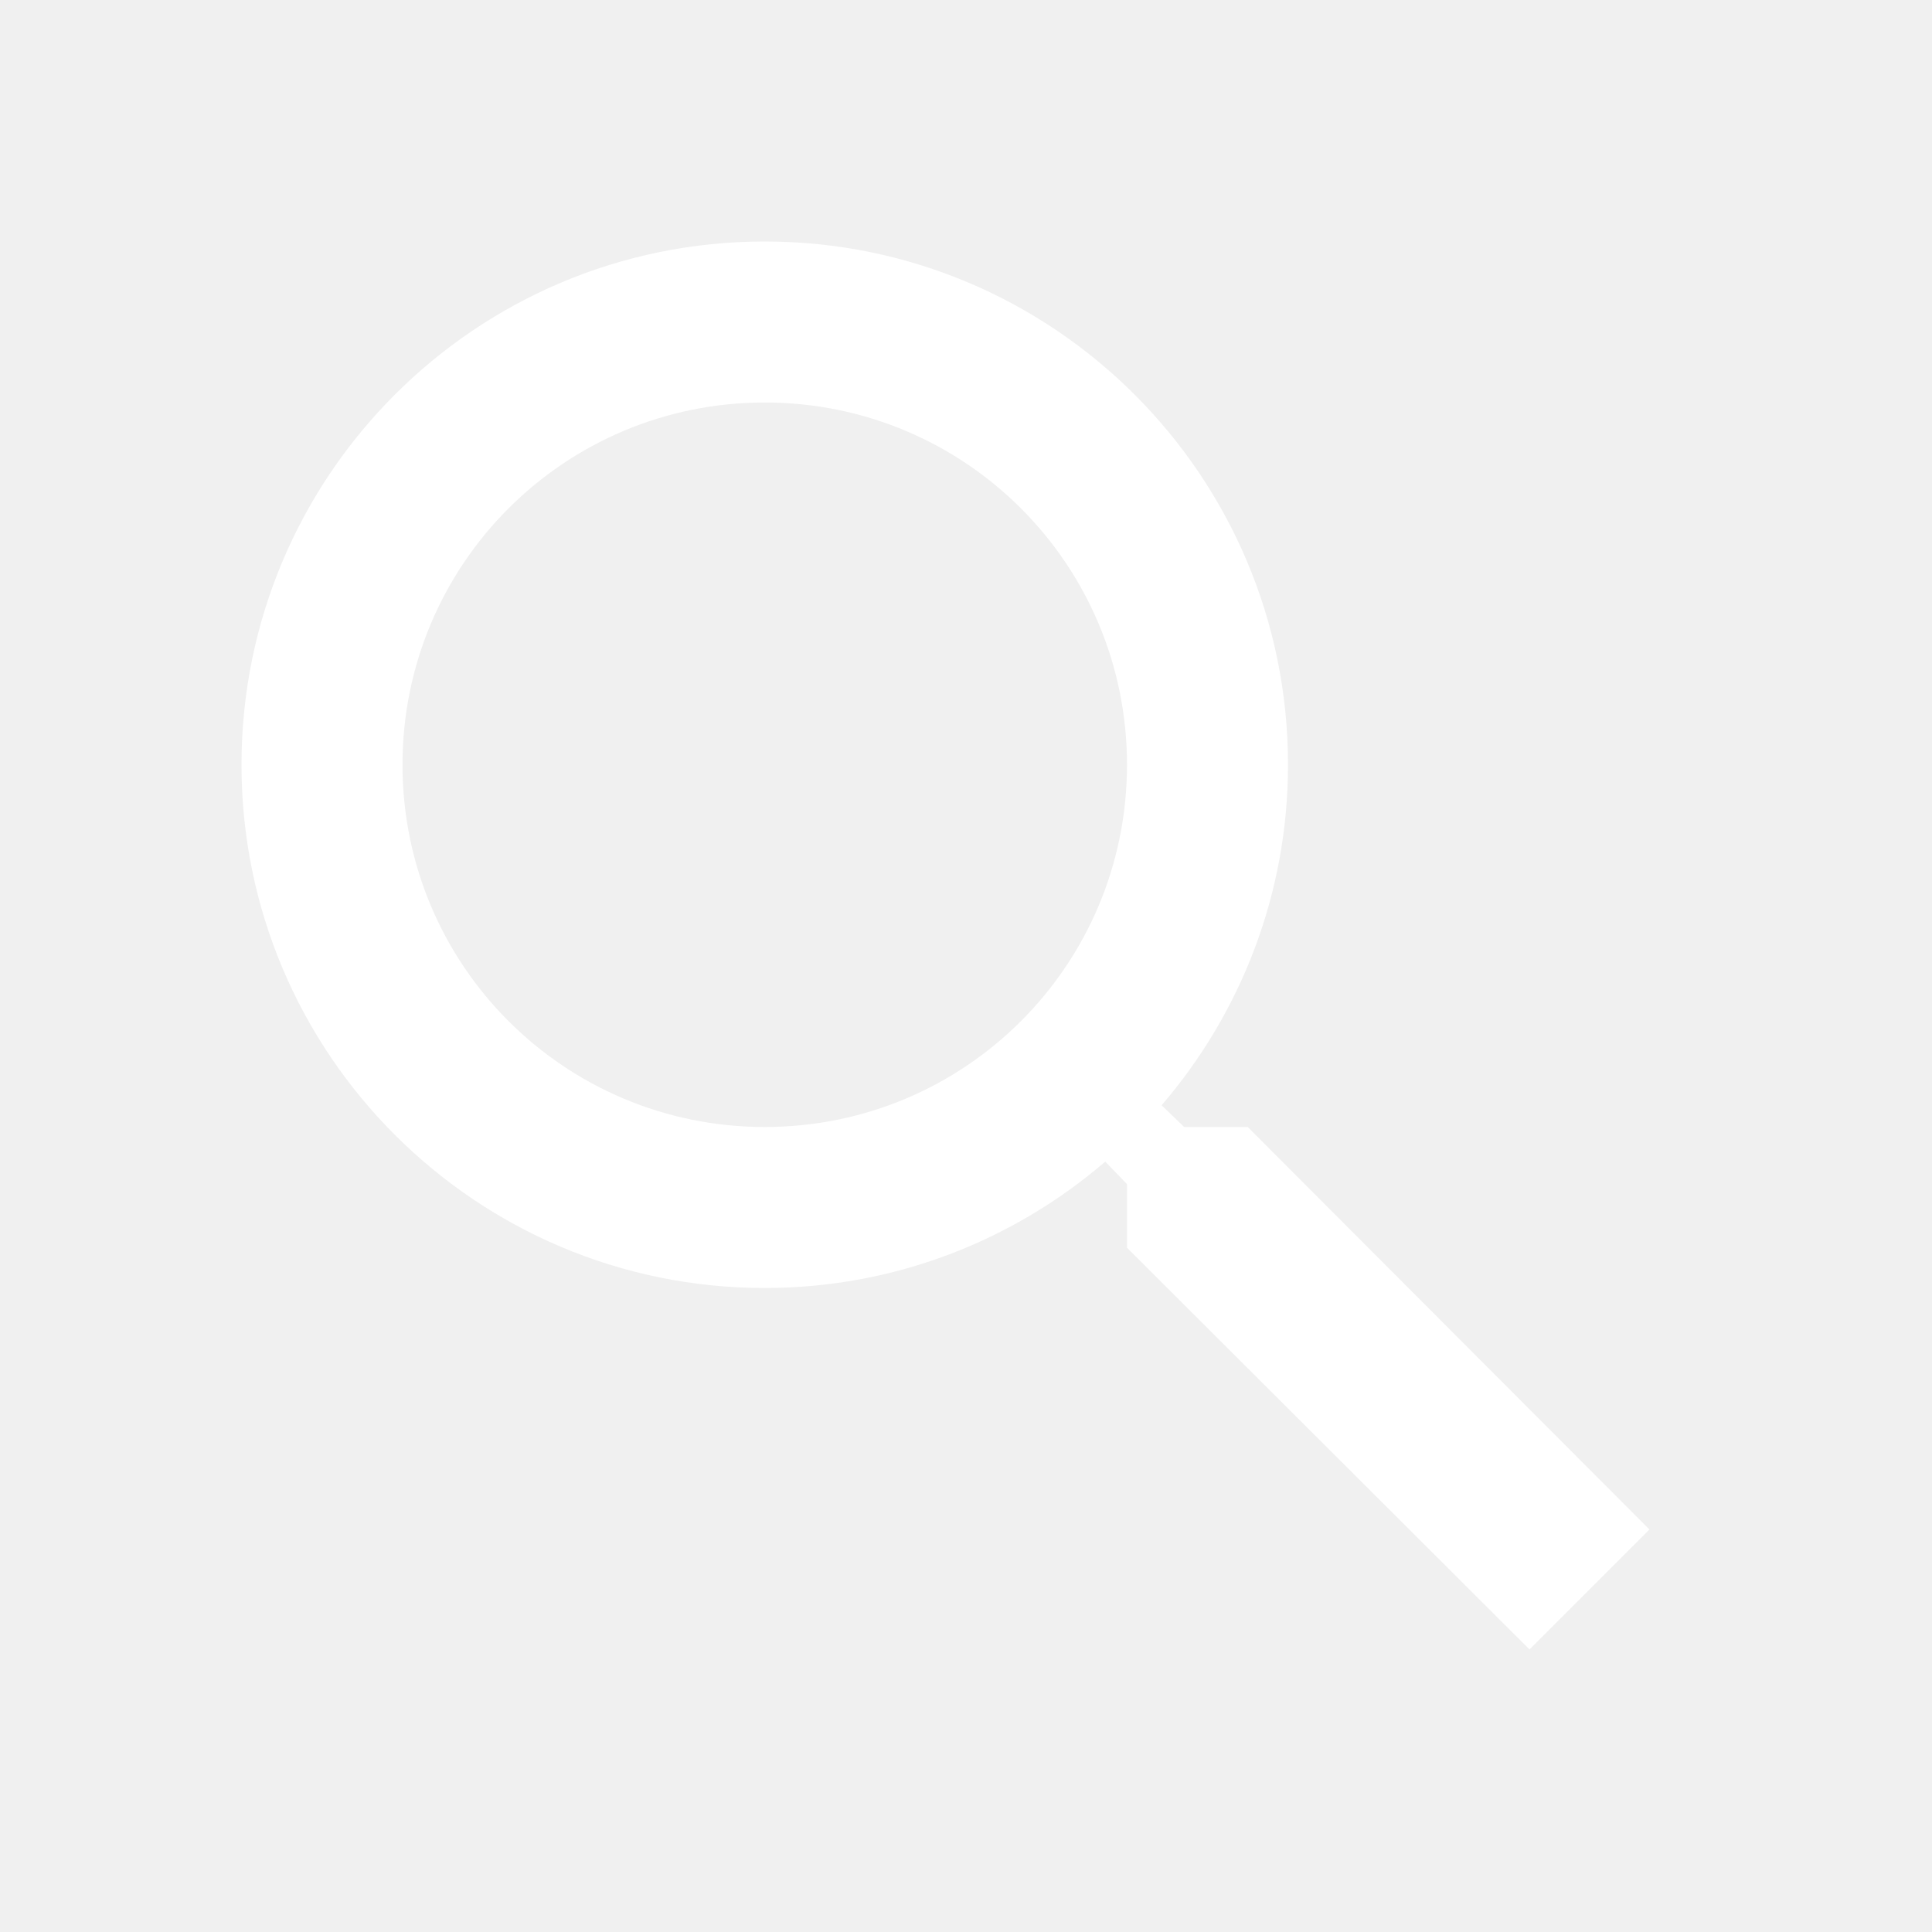
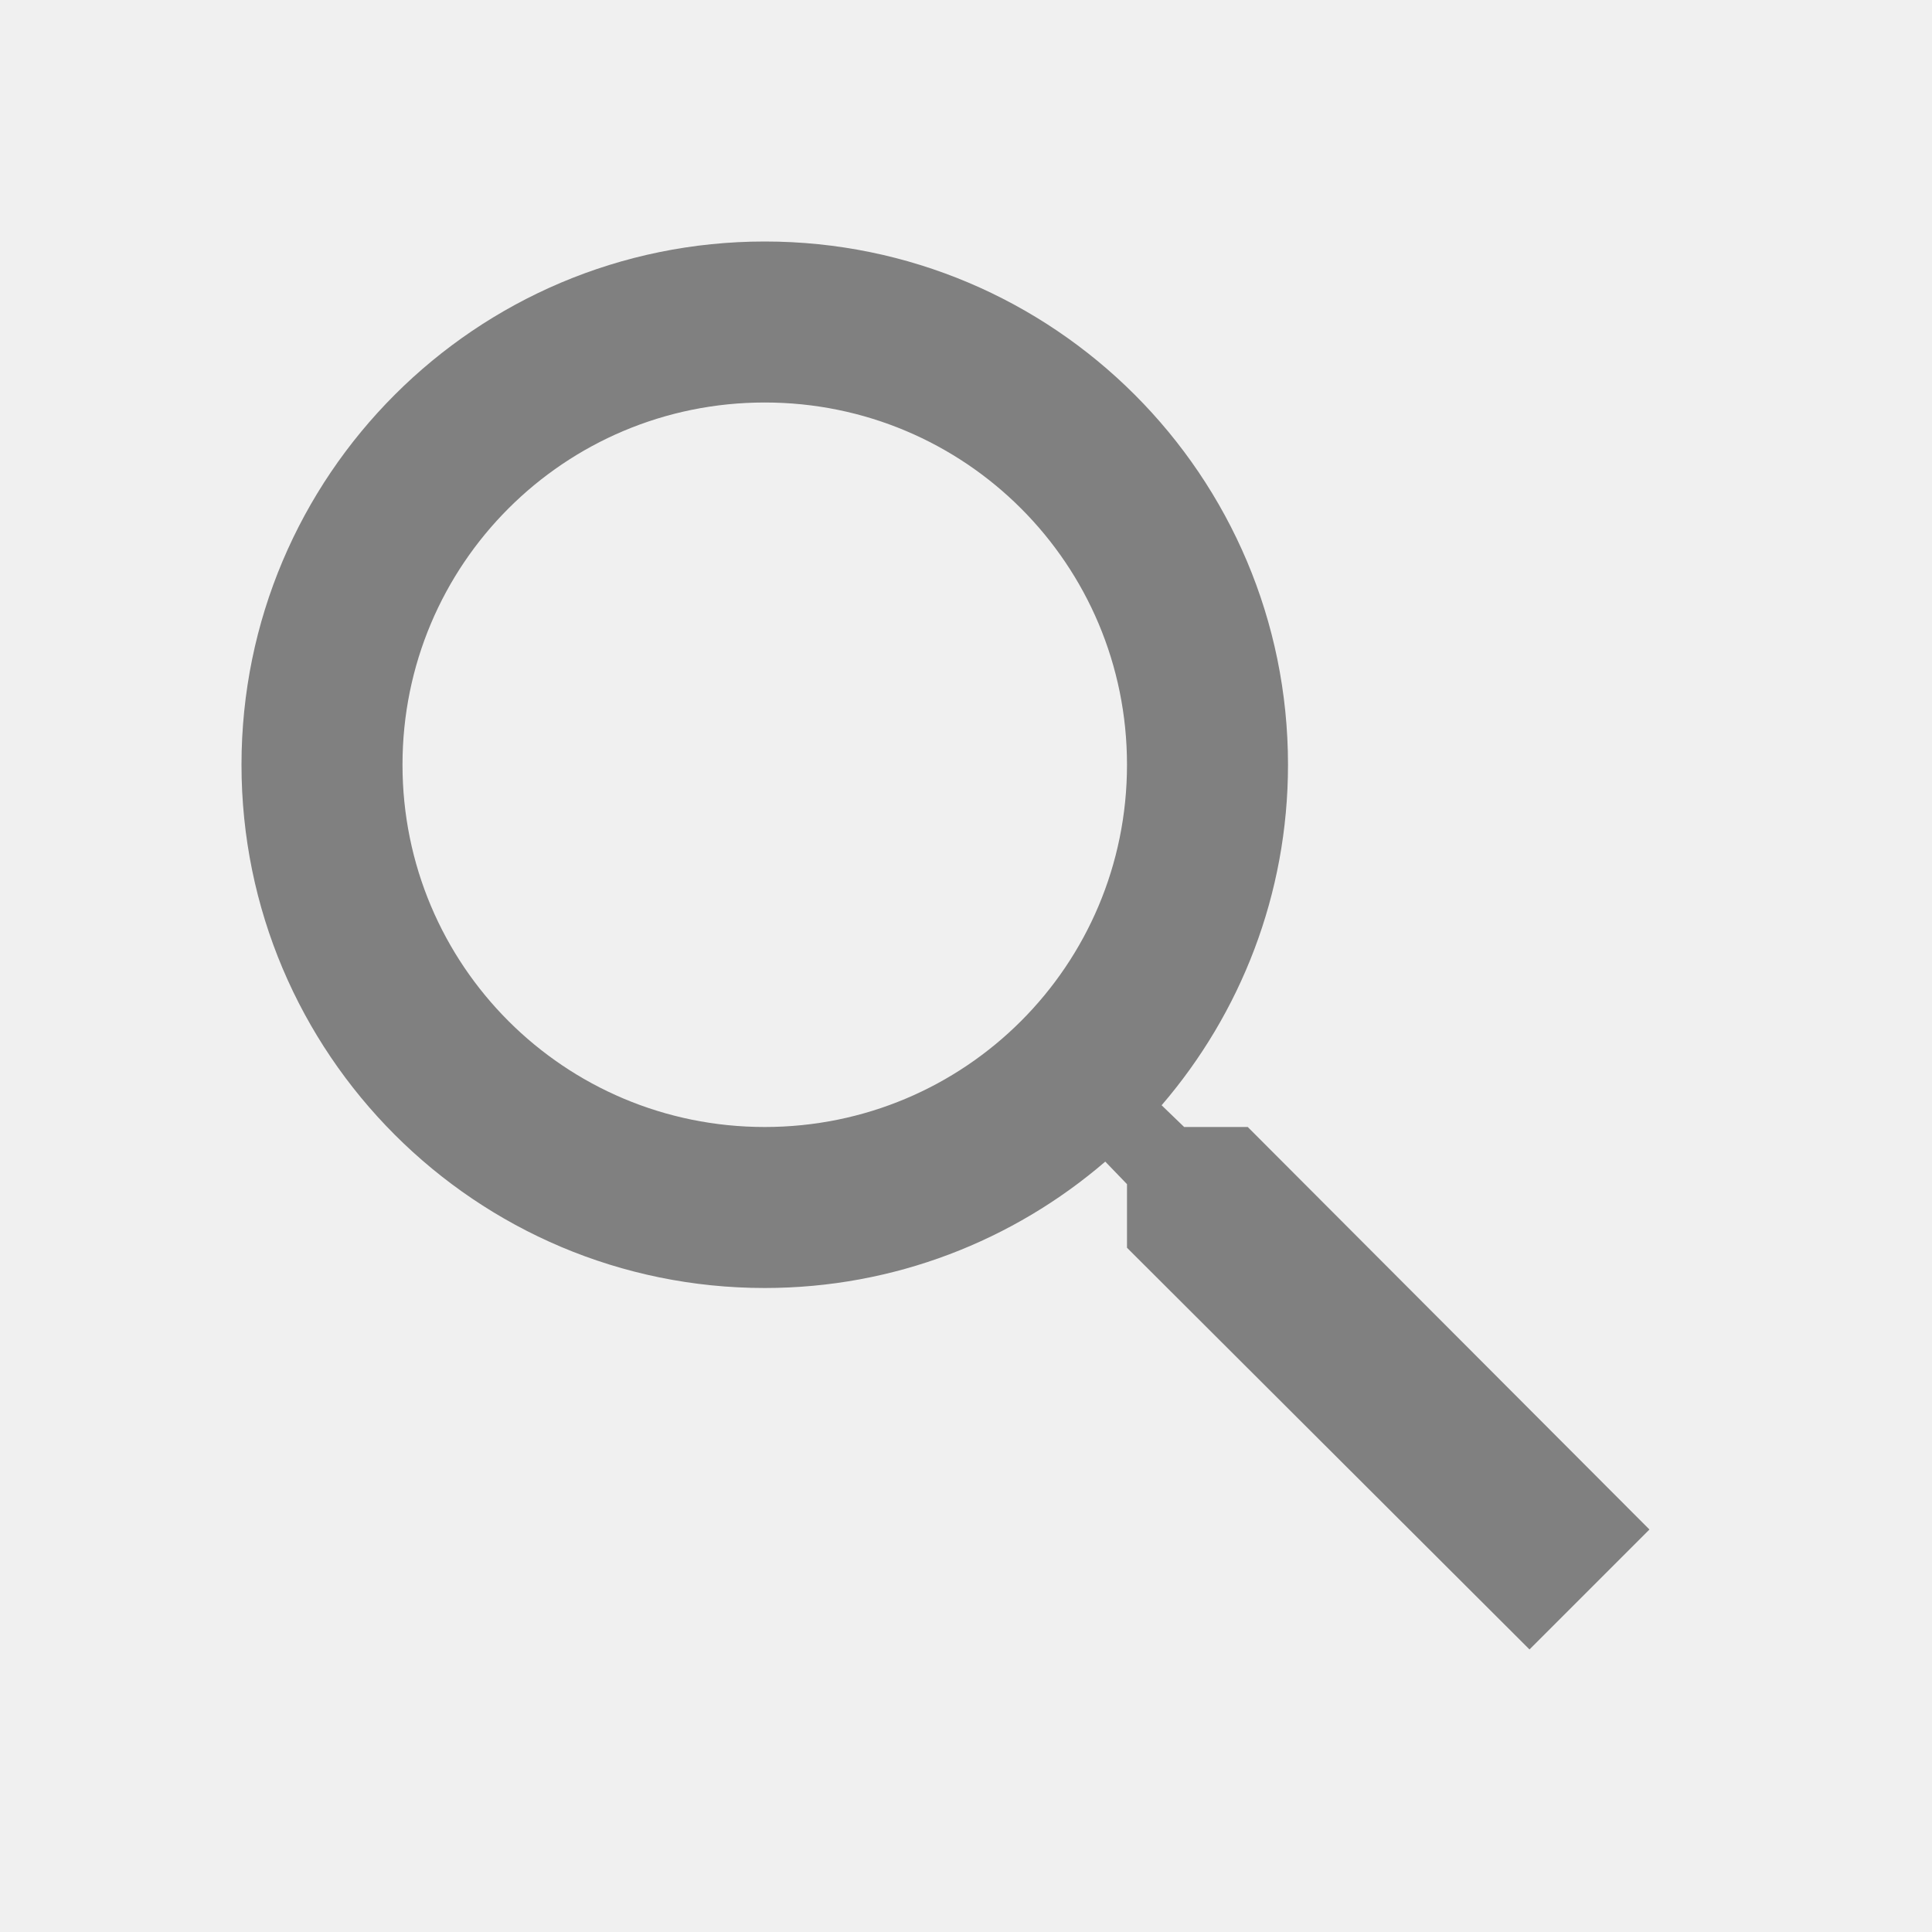
- <svg xmlns="http://www.w3.org/2000/svg" viewBox="0 0 24 24" fill="white" width="24px" height="24px">
+ <svg xmlns="http://www.w3.org/2000/svg" viewBox="0 0 24 24" fill="grey" width="24px" height="24px">
  <path d="M0 0h24v24H0z" fill="none" />
  <path d="M15.5 14h-.79l-.28-.27C15.41 12.59 16 11.11 16 9.5 16 5.91 13.09 3 9.5 3S3 5.91 3 9.5 5.91 16 9.5 16c1.61 0 3.09-.59 4.23-1.57l.27.28v.79l5 4.99L20.49 19l-4.99-5zm-6 0C7.01 14 5 11.99 5 9.5S7.01 5 9.5 5 14 7.01 14 9.5 11.99 14 9.5 14z" />
</svg>
